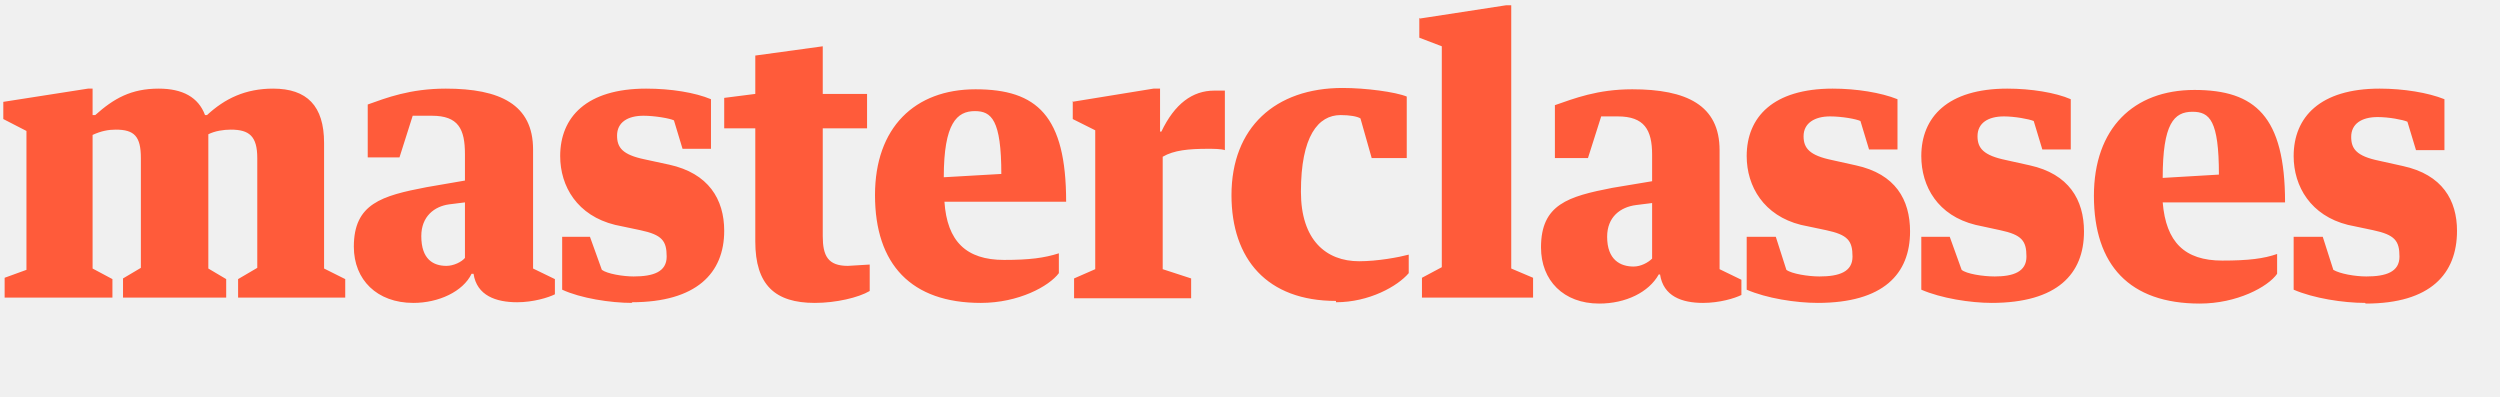
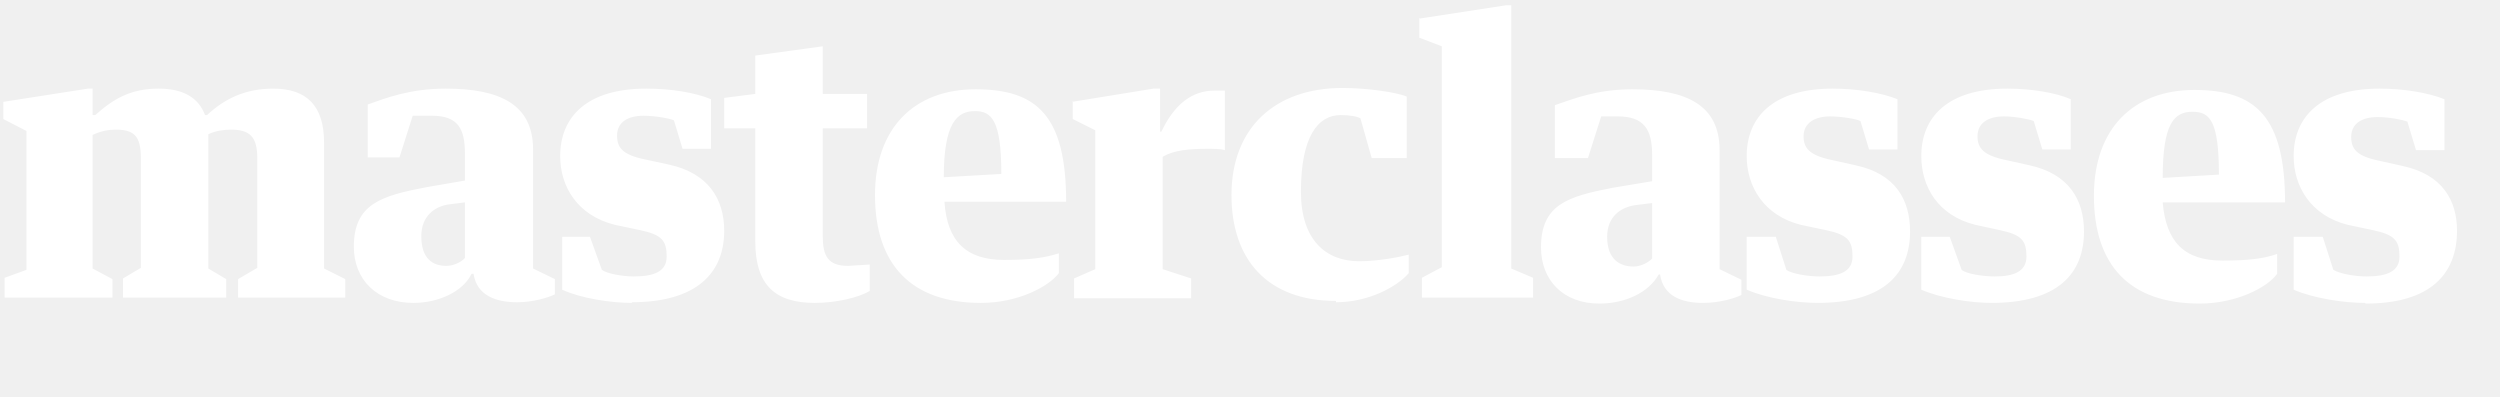
<svg xmlns="http://www.w3.org/2000/svg" width="126" height="20" viewBox="0 0 378 60">
-   <path fill="#ff5b3a" d="M.7 45h16.3v-2.8l-3-1.6v-20.2c1.3-.6 2.4-.8 3.5-.8 2.8 0 3.8 1 3.8 4.3v16.6l-2.7 1.6v2.9h15.6v-2.8l-2.7-1.6v-20.3c1-.5 2.3-.7 3.4-.7 2.8 0 4 1 4 4.3v16.6l-2.9 1.7v2.8h16.2v-2.8l-3.2-1.6v-19c0-5.6-2.6-8.2-7.7-8.2-4.2 0-7.3 1.5-10 4h-.3c-1-2.7-3.4-4-7-4-4.2 0-6.8 1.5-9.6 4h-.4v-4h-.7l-12.8 2v2.6l3.5 1.8v21l-3.3 1.2v3zm62-27.5h2.6c4 0 5 2 5 5.8v4l-5.8 1c-6.8 1.3-11 2.5-11 9 0 5 3.5 8.5 9 8.5 3.8 0 7.5-1.7 8.8-4.4h.3c.5 3.3 3.4 4.3 6.6 4.3 2.4 0 4.7-.7 5.7-1.2v-2.3l-3.3-1.6v-18c0-6.8-5-9.2-13.2-9.2-5.4 0-9 1.4-11.8 2.4v8h4.8l2-6.3zm7.6 21.5c-.5.6-1.7 1.2-2.8 1.2-2 0-3.8-1-3.8-4.5 0-3 2-4.5 4.2-4.8l2.4-.3v8.4zm25.2 6.7c9.8 0 14-4.4 14-10.8 0-4.8-2.4-8.7-8.3-10l-3.7-.8c-3.4-.7-4.2-1.8-4.2-3.6 0-2 1.6-3 4-3 1.7 0 4 .4 4.6.7l1.3 4.3h4.3v-7.5c-2.4-1-6-1.6-9.8-1.6-9 0-13 4.3-13 10.2 0 4.6 2.6 9 8.3 10.4l3.8.8c3.3.7 4 1.6 4 4 0 2.3-2 3-5 3-1.6 0-4-.4-4.8-1l-1.8-5h-4.2v8c2.8 1.3 7.3 2 10.6 2zm18.7-9.2c0 6.6 3 9.3 9 9.3 3.2 0 6.6-.8 8.3-1.8v-4l-3.3.2c-3 0-3.8-1.5-3.8-4.5v-16.3h6.7v-5.2h-6.7v-7.2l-10.2 1.4v5.8l-4.7.6v4.6h4.7v17zm47-6c0-13-4.4-17-13.7-17-9.2 0-15.2 5.8-15.2 16 0 10.5 5.5 16.3 16 16.3 5.7 0 10.3-2.5 11.8-4.5v-3c-2.2.7-4.4 1-8.3 1-5.7 0-8.6-2.8-9-8.8h18.3zm-13.8-13.7c2.5 0 4 1.3 4 9.5l-8.7.5c0-8.2 2-10 4.7-10zm14.8-1.5v2.7l3.4 1.7v21l-3.2 1.4v3h17.7v-3l-4.3-1.4v-17c1.7-1 4-1.2 6.8-1.2.8 0 2 0 2.6.2v-9h-1.6c-3.3 0-6 2-8 6.2h-.2v-6.5h-1l-12.3 2zm39.8 30.4c5 0 9.3-2.4 11-4.4v-2.8c-1.5.4-4.7 1-7.5 1-5 0-8.8-3.2-8.8-10.5 0-8.4 2.6-11.6 6-11.6 1.4 0 2.5.2 3 .5l1.7 6h5.3v-9.3c-1.7-.7-6.2-1.3-9.7-1.3-10.2 0-16.8 6-16.8 16.2 0 9.7 5.4 16 15.8 16zm12.6-43v3l3.4 1.3v33.4l-3 1.6v3h16.8v-3l-3.3-1.4v-39.8h-.8l-13 2zm27.4 14.9h2.6c4 0 5.2 2 5.2 5.8v4l-6 1c-6.7 1.3-10.8 2.5-10.8 9 0 5 3.4 8.5 8.8 8.5 4 0 7.5-1.7 9-4.4h.2c.5 3.3 3.3 4.3 6.5 4.3 2.5 0 4.8-.7 5.8-1.2v-2.3l-3.3-1.6v-18c0-6.8-5-9.2-13.2-9.2-5.3 0-8.8 1.4-11.7 2.4v8h5l2-6.3zm7.8 21.5c-.6.6-1.7 1.2-2.8 1.2-2 0-4-1-4-4.5 0-3 2-4.5 4.4-4.8l2.4-.3v8.3zm25 6.7c10 0 14-4.4 14-10.8 0-4.8-2.2-8.7-8.2-10l-3.6-.8c-3.4-.7-4.3-1.8-4.3-3.6 0-2 1.7-3 4-3 1.8 0 4 .4 4.6.7l1.3 4.3h4.3v-7.6c-2.5-1-6.2-1.6-9.8-1.6-9 0-13 4.3-13 10.2 0 4.6 2.6 9 8.2 10.4l3.8.8c3.3.7 4 1.6 4 4 0 2.3-2 3-5 3-1.7 0-4.2-.4-5-1l-1.6-5h-4.4v8c3 1.3 7.4 2 10.8 2zm26.3 0c10 0 14-4.4 14-10.8 0-4.8-2.3-8.7-8.2-10l-3.6-.8c-3.4-.7-4.3-1.8-4.3-3.6 0-2 1.6-3 4-3 1.6 0 3.8.4 4.5.7l1.3 4.3h4.3v-7.6c-2.3-1-6-1.6-9.6-1.6-9 0-13 4.3-13 10.2 0 4.6 2.5 9 8.2 10.4l3.7.8c3.3.7 4 1.6 4 4 0 2.3-2 3-4.8 3-1.8 0-4.3-.4-5-1l-1.8-5h-4.3v8c3 1.3 7.4 2 10.7 2zm44.4-15.2c0-13-4.5-17-13.7-17s-15.2 5.8-15.2 16c0 10.5 5.4 16.3 16 16.3 5.6 0 10.3-2.5 11.7-4.5v-3c-2 .7-4.3 1-8.3 1-5.7 0-8.5-2.8-9-8.8h18.4zm-14-13.7c2.6 0 4 1.3 4 9.5l-8.5.5c0-8.2 1.7-10 4.5-10zm26.2 29c9.8 0 13.8-4.5 13.8-11 0-4.6-2.2-8.5-8.2-9.8l-3.6-.8c-3.4-.7-4.2-1.8-4.2-3.6 0-2 1.6-3 4-3 1.7 0 3.8.4 4.5.7l1.3 4.3h4.3v-7.7c-2.5-1-6.2-1.6-9.8-1.6-9 0-13 4.3-13 10.2 0 4.6 2.6 9 8.2 10.4l3.8.8c3.3.7 4 1.6 4 4 0 2.3-2 3-5 3-1.7 0-4-.4-5-1l-1.6-5h-4.4v8c3 1.3 7.5 2 10.8 2z" />
+   <path fill="#fff" d="M.7 45h16.3v-2.8l-3-1.6v-20.2c1.3-.6 2.4-.8 3.5-.8 2.8 0 3.8 1 3.8 4.3v16.6l-2.7 1.6v2.9h15.6v-2.8l-2.7-1.6v-20.3c1-.5 2.3-.7 3.4-.7 2.8 0 4 1 4 4.3v16.6l-2.9 1.7v2.8h16.2v-2.8l-3.2-1.6v-19c0-5.6-2.6-8.2-7.7-8.2-4.2 0-7.3 1.5-10 4h-.3c-1-2.7-3.4-4-7-4-4.2 0-6.8 1.5-9.6 4h-.4v-4h-.7l-12.8 2v2.6l3.5 1.8v21l-3.3 1.2v3zm62-27.5h2.6c4 0 5 2 5 5.8v4l-5.8 1c-6.8 1.3-11 2.5-11 9 0 5 3.5 8.5 9 8.5 3.8 0 7.5-1.7 8.8-4.4h.3c.5 3.3 3.4 4.3 6.6 4.3 2.4 0 4.7-.7 5.7-1.2v-2.3l-3.3-1.6v-18c0-6.8-5-9.2-13.2-9.2-5.4 0-9 1.4-11.8 2.4v8h4.8l2-6.3zm7.6 21.5c-.5.6-1.7 1.2-2.8 1.2-2 0-3.8-1-3.8-4.5 0-3 2-4.5 4.2-4.8l2.4-.3v8.4zm25.2 6.7c9.8 0 14-4.4 14-10.8 0-4.8-2.4-8.7-8.3-10l-3.7-.8c-3.4-.7-4.2-1.8-4.2-3.6 0-2 1.6-3 4-3 1.7 0 4 .4 4.6.7l1.3 4.3h4.3v-7.5c-2.4-1-6-1.6-9.8-1.6-9 0-13 4.3-13 10.2 0 4.6 2.6 9 8.3 10.4l3.8.8c3.3.7 4 1.6 4 4 0 2.3-2 3-5 3-1.6 0-4-.4-4.8-1l-1.8-5h-4.2v8c2.8 1.3 7.3 2 10.6 2zm18.7-9.2c0 6.6 3 9.3 9 9.3 3.2 0 6.6-.8 8.3-1.8v-4l-3.3.2c-3 0-3.8-1.5-3.8-4.5v-16.3h6.7v-5.2h-6.7v-7.2l-10.2 1.4v5.8l-4.7.6v4.6h4.7v17zm47-6c0-13-4.4-17-13.7-17-9.2 0-15.2 5.8-15.2 16 0 10.5 5.5 16.3 16 16.3 5.7 0 10.3-2.5 11.8-4.5v-3c-2.2.7-4.4 1-8.3 1-5.7 0-8.6-2.8-9-8.8h18.3zm-13.8-13.7c2.5 0 4 1.3 4 9.5l-8.7.5c0-8.2 2-10 4.7-10zm14.8-1.5v2.7l3.4 1.7v21l-3.2 1.4v3h17.7v-3l-4.3-1.4v-17c1.7-1 4-1.2 6.8-1.2.8 0 2 0 2.6.2v-9h-1.6c-3.3 0-6 2-8 6.2h-.2v-6.5h-1l-12.3 2zm39.8 30.4c5 0 9.3-2.4 11-4.4v-2.8c-1.5.4-4.7 1-7.5 1-5 0-8.8-3.2-8.8-10.5 0-8.4 2.6-11.6 6-11.6 1.4 0 2.5.2 3 .5l1.7 6h5.3v-9.3c-1.7-.7-6.2-1.3-9.7-1.3-10.2 0-16.8 6-16.8 16.2 0 9.7 5.4 16 15.8 16zm12.6-43v3l3.4 1.3v33.4l-3 1.6v3h16.8v-3l-3.3-1.4v-39.8h-.8l-13 2zm27.4 14.9h2.6c4 0 5.2 2 5.2 5.8v4l-6 1c-6.7 1.3-10.8 2.5-10.8 9 0 5 3.4 8.5 8.8 8.5 4 0 7.5-1.7 9-4.4h.2c.5 3.3 3.3 4.3 6.5 4.3 2.5 0 4.8-.7 5.8-1.2v-2.3l-3.3-1.6v-18c0-6.8-5-9.2-13.2-9.2-5.3 0-8.8 1.4-11.7 2.4v8h5l2-6.3zm7.8 21.5c-.6.6-1.7 1.2-2.8 1.2-2 0-4-1-4-4.5 0-3 2-4.5 4.4-4.8l2.4-.3v8.3zm25 6.7c10 0 14-4.4 14-10.8 0-4.8-2.2-8.7-8.2-10l-3.6-.8c-3.4-.7-4.3-1.8-4.3-3.6 0-2 1.7-3 4-3 1.8 0 4 .4 4.6.7l1.3 4.3h4.3v-7.6c-2.5-1-6.2-1.6-9.8-1.6-9 0-13 4.3-13 10.2 0 4.6 2.6 9 8.2 10.4l3.8.8c3.3.7 4 1.6 4 4 0 2.3-2 3-5 3-1.7 0-4.2-.4-5-1l-1.6-5h-4.4v8c3 1.3 7.4 2 10.8 2zm26.3 0c10 0 14-4.4 14-10.8 0-4.8-2.3-8.7-8.2-10l-3.6-.8c-3.4-.7-4.3-1.8-4.3-3.6 0-2 1.6-3 4-3 1.6 0 3.8.4 4.5.7l1.3 4.3h4.3v-7.6c-2.3-1-6-1.6-9.6-1.6-9 0-13 4.3-13 10.2 0 4.6 2.5 9 8.2 10.4l3.7.8c3.3.7 4 1.6 4 4 0 2.3-2 3-4.8 3-1.8 0-4.3-.4-5-1l-1.8-5h-4.3v8c3 1.3 7.4 2 10.7 2zm44.4-15.2c0-13-4.5-17-13.7-17s-15.2 5.8-15.2 16c0 10.5 5.4 16.3 16 16.3 5.6 0 10.3-2.5 11.7-4.5v-3c-2 .7-4.3 1-8.3 1-5.7 0-8.5-2.8-9-8.8h18.4zm-14-13.7c2.6 0 4 1.3 4 9.5l-8.5.5c0-8.2 1.7-10 4.5-10zm26.2 29c9.8 0 13.8-4.5 13.8-11 0-4.6-2.2-8.5-8.2-9.8l-3.6-.8c-3.4-.7-4.2-1.8-4.2-3.6 0-2 1.6-3 4-3 1.7 0 3.8.4 4.5.7l1.3 4.3h4.3v-7.7c-2.5-1-6.2-1.6-9.8-1.6-9 0-13 4.3-13 10.2 0 4.6 2.6 9 8.2 10.4l3.8.8c3.3.7 4 1.6 4 4 0 2.3-2 3-5 3-1.7 0-4-.4-5-1l-1.6-5h-4.4v8c3 1.3 7.5 2 10.8 2z" />
</svg>
